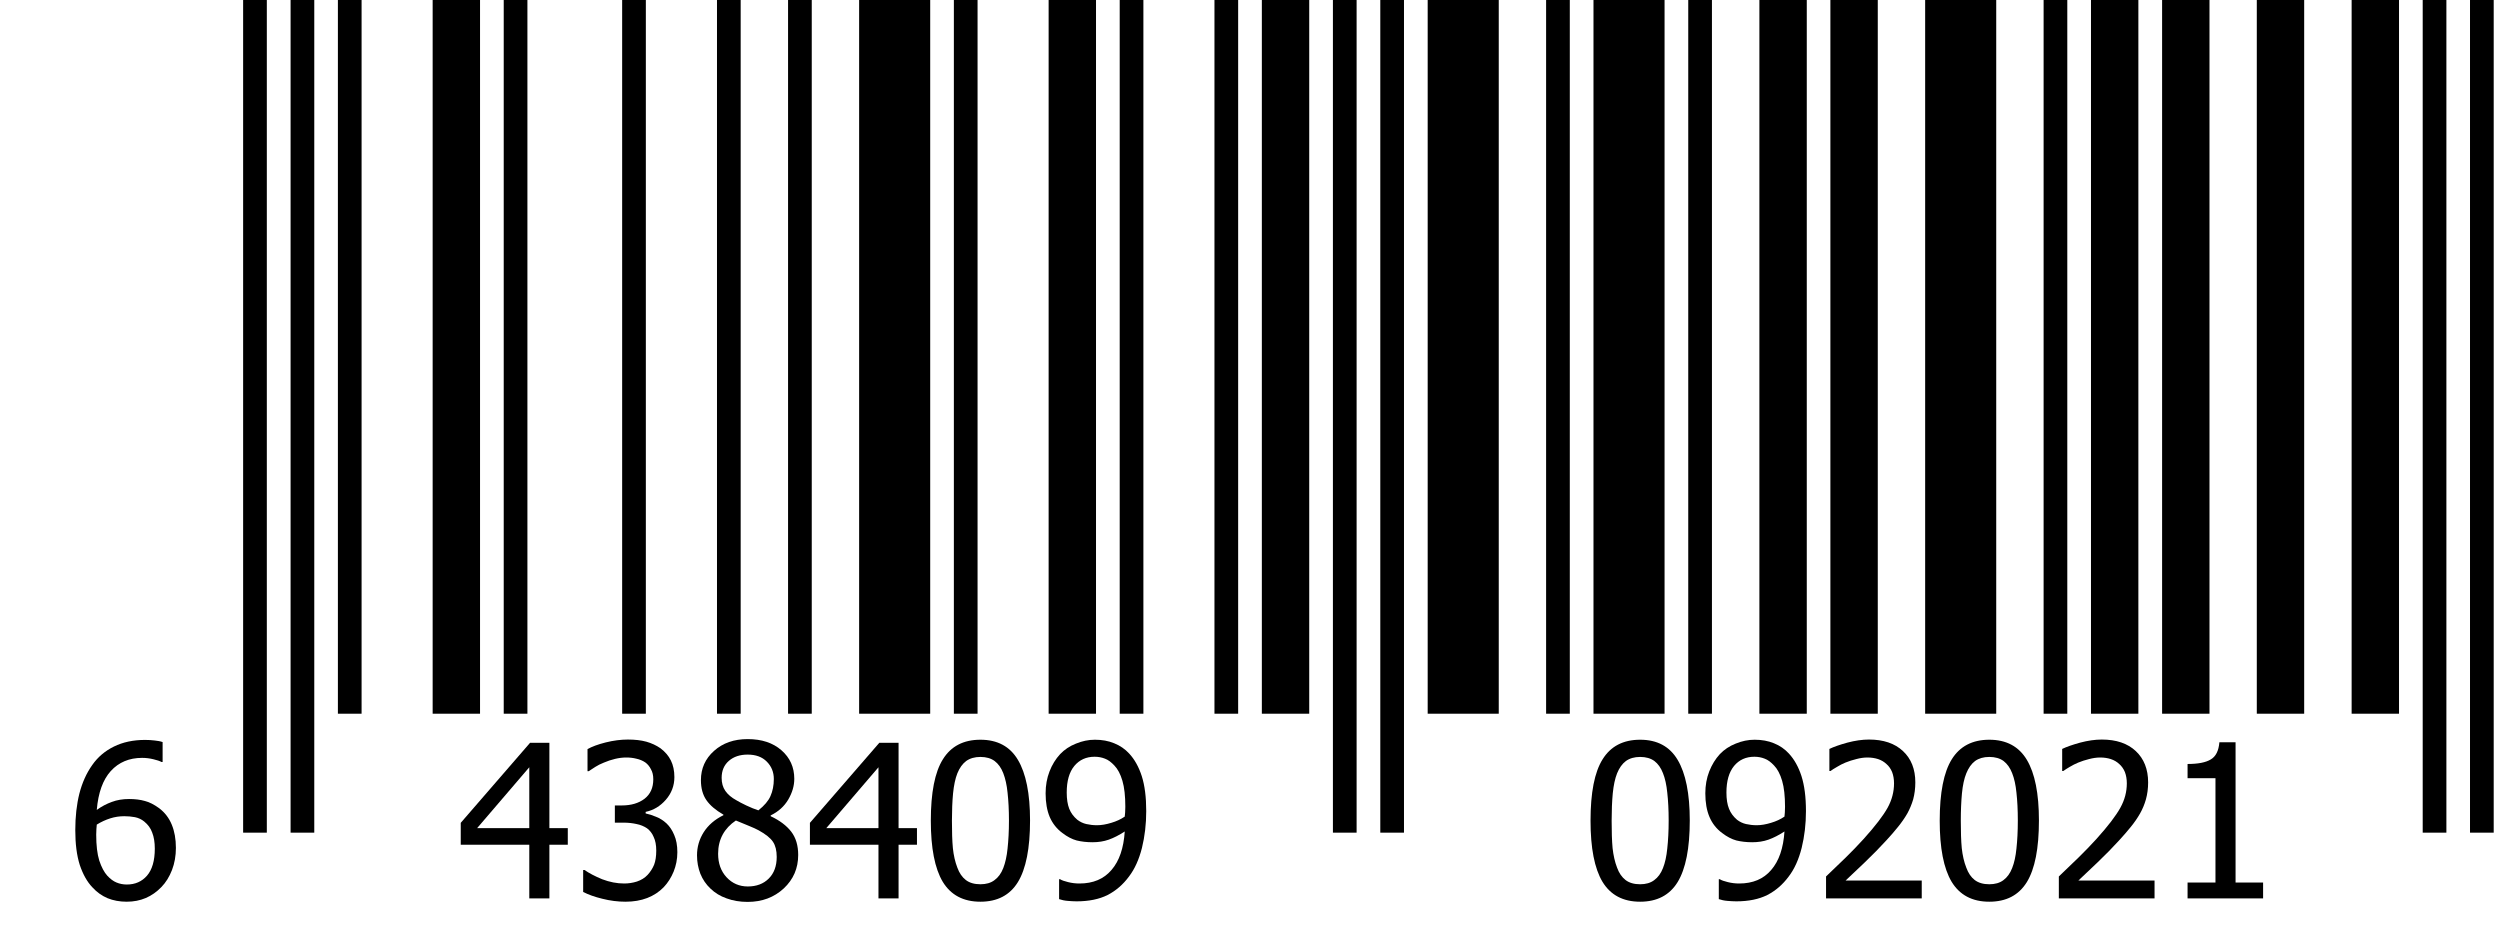
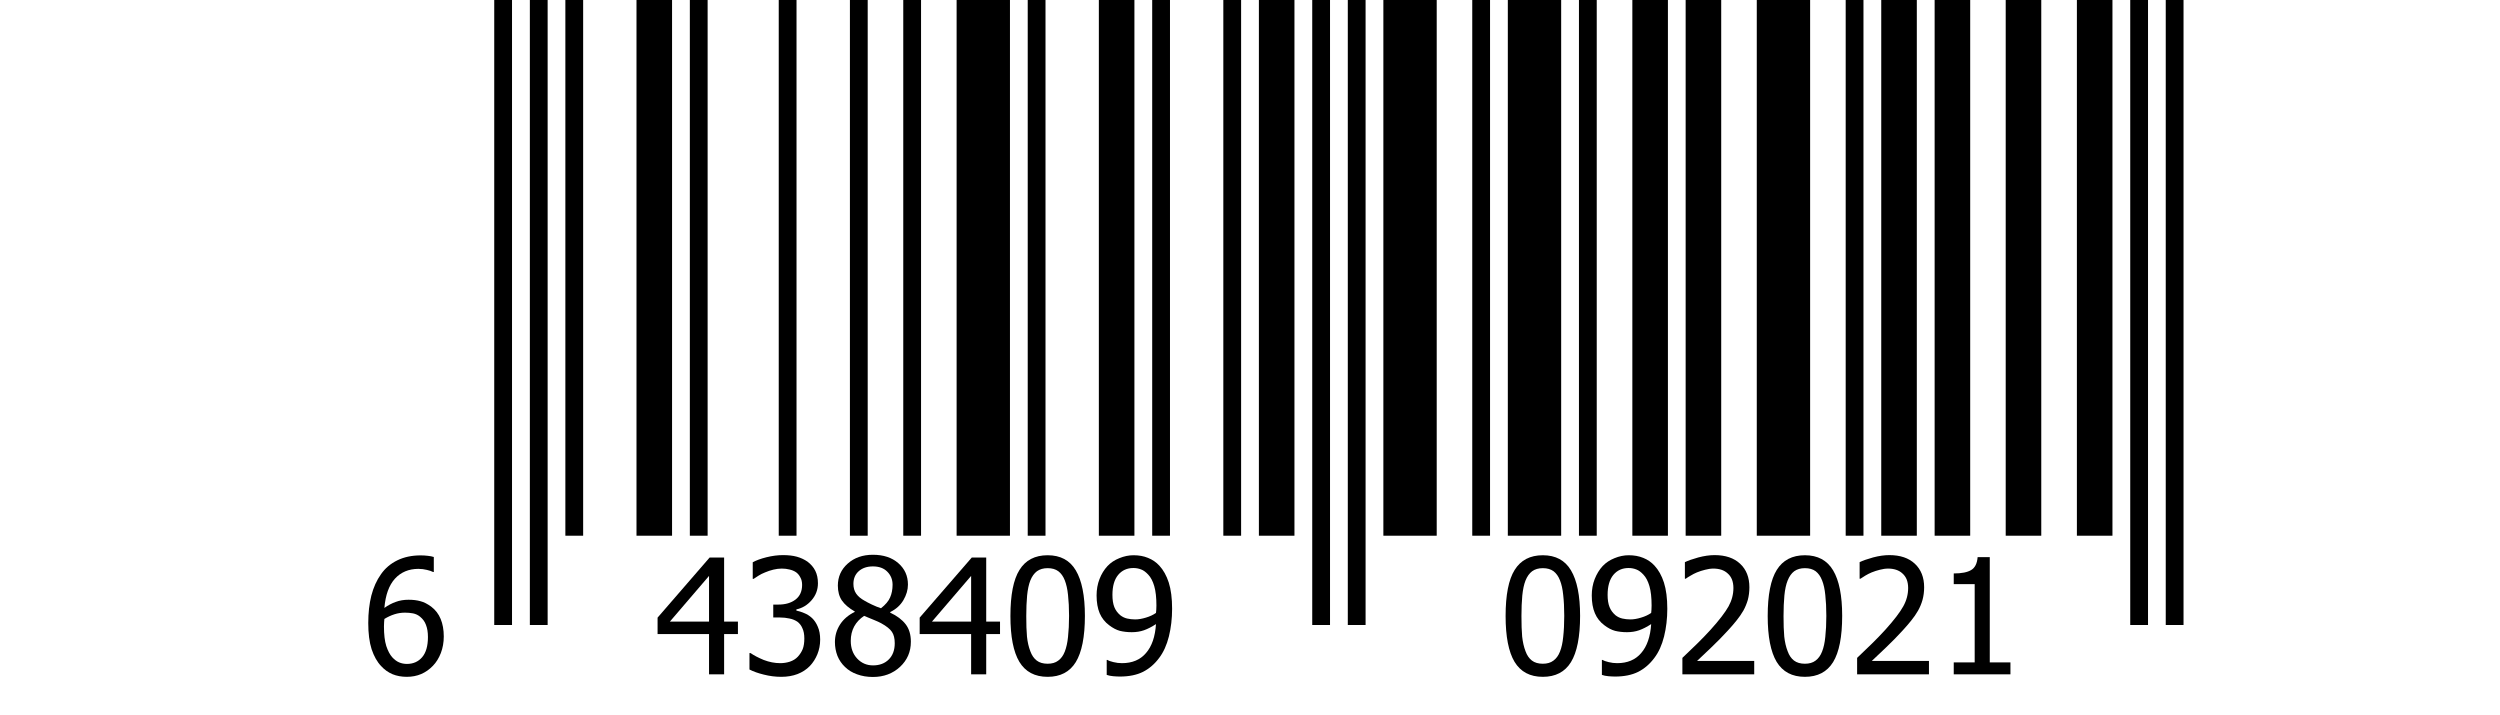
- <svg xmlns="http://www.w3.org/2000/svg" width="155px" height="59px" viewBox="0 0 155 59" version="1.1">
+ <svg xmlns="http://www.w3.org/2000/svg" width="140px" height="40px" viewBox="0 0 155 59" version="1.1">
  <g id="surface1">
    <path style=" stroke:none;fill-rule:nonzero;fill:rgb(100%,100%,100%);fill-opacity:1;" d="M 0.387 0 L 154.613 0 L 154.613 58.578 L 0.387 58.578 Z M 0.387 0 " />
    <path style="fill:none;stroke-width:1;stroke-linecap:butt;stroke-linejoin:miter;stroke:rgb(0%,0%,0%);stroke-opacity:1;stroke-miterlimit:4;" d="M 10.499 0 L 10.499 35 " transform="matrix(1.468809,0,0,1.475,0.3875,-0.00000000000000524)" />
    <path style="fill:none;stroke-width:1;stroke-linecap:butt;stroke-linejoin:miter;stroke:rgb(0%,0%,0%);stroke-opacity:1;stroke-miterlimit:4;" d="M 12.502 0 L 12.502 35 " transform="matrix(1.468809,0,0,1.475,0.3875,-0.00000000000000524)" />
    <path style="fill:none;stroke-width:1;stroke-linecap:butt;stroke-linejoin:miter;stroke:rgb(0%,0%,0%);stroke-opacity:1;stroke-miterlimit:4;" d="M 14.499 0 L 14.499 30 " transform="matrix(1.468809,0,0,1.475,0.3875,-0.00000000000000524)" />
    <path style="fill:none;stroke-width:2;stroke-linecap:butt;stroke-linejoin:miter;stroke:rgb(0%,0%,0%);stroke-opacity:1;stroke-miterlimit:4;" d="M 18.999 0 L 18.999 30 " transform="matrix(1.468809,0,0,1.475,0.3875,-0.00000000000000524)" />
    <path style="fill:none;stroke-width:1;stroke-linecap:butt;stroke-linejoin:miter;stroke:rgb(0%,0%,0%);stroke-opacity:1;stroke-miterlimit:4;" d="M 21.499 0 L 21.499 30 " transform="matrix(1.468809,0,0,1.475,0.3875,-0.00000000000000524)" />
    <path style="fill:none;stroke-width:1;stroke-linecap:butt;stroke-linejoin:miter;stroke:rgb(0%,0%,0%);stroke-opacity:1;stroke-miterlimit:4;" d="M 26.498 0 L 26.498 30 " transform="matrix(1.468809,0,0,1.475,0.3875,-0.00000000000000524)" />
    <path style="fill:none;stroke-width:1;stroke-linecap:butt;stroke-linejoin:miter;stroke:rgb(0%,0%,0%);stroke-opacity:1;stroke-miterlimit:4;" d="M 30.501 0 L 30.501 30 " transform="matrix(1.468809,0,0,1.475,0.3875,-0.00000000000000524)" />
    <path style="fill:none;stroke-width:1;stroke-linecap:butt;stroke-linejoin:miter;stroke:rgb(0%,0%,0%);stroke-opacity:1;stroke-miterlimit:4;" d="M 33.501 0 L 33.501 30 " transform="matrix(1.468809,0,0,1.475,0.3875,-0.00000000000000524)" />
    <path style="fill:none;stroke-width:3;stroke-linecap:butt;stroke-linejoin:miter;stroke:rgb(0%,0%,0%);stroke-opacity:1;stroke-miterlimit:4;" d="M 37.501 0 L 37.501 30 " transform="matrix(1.468809,0,0,1.475,0.3875,-0.00000000000000524)" />
    <path style="fill:none;stroke-width:1;stroke-linecap:butt;stroke-linejoin:miter;stroke:rgb(0%,0%,0%);stroke-opacity:1;stroke-miterlimit:4;" d="M 40.5 0 L 40.5 30 " transform="matrix(1.468809,0,0,1.475,0.3875,-0.00000000000000524)" />
    <path style="fill:none;stroke-width:2;stroke-linecap:butt;stroke-linejoin:miter;stroke:rgb(0%,0%,0%);stroke-opacity:1;stroke-miterlimit:4;" d="M 45 0 L 45 30 " transform="matrix(1.468809,0,0,1.475,0.3875,-0.00000000000000524)" />
    <path style="fill:none;stroke-width:1;stroke-linecap:butt;stroke-linejoin:miter;stroke:rgb(0%,0%,0%);stroke-opacity:1;stroke-miterlimit:4;" d="M 47.5 0 L 47.5 30 " transform="matrix(1.468809,0,0,1.475,0.3875,-0.00000000000000524)" />
    <path style="fill:none;stroke-width:1;stroke-linecap:butt;stroke-linejoin:miter;stroke:rgb(0%,0%,0%);stroke-opacity:1;stroke-miterlimit:4;" d="M 51.5 0 L 51.5 30 " transform="matrix(1.468809,0,0,1.475,0.3875,-0.00000000000000524)" />
    <path style="fill:none;stroke-width:2;stroke-linecap:butt;stroke-linejoin:miter;stroke:rgb(0%,0%,0%);stroke-opacity:1;stroke-miterlimit:4;" d="M 54 0 L 54 30 " transform="matrix(1.468809,0,0,1.475,0.3875,-0.00000000000000524)" />
    <path style="fill:none;stroke-width:1;stroke-linecap:butt;stroke-linejoin:miter;stroke:rgb(0%,0%,0%);stroke-opacity:1;stroke-miterlimit:4;" d="M 56.5 0 L 56.5 35 " transform="matrix(1.468809,0,0,1.475,0.3875,-0.00000000000000524)" />
    <path style="fill:none;stroke-width:1;stroke-linecap:butt;stroke-linejoin:miter;stroke:rgb(0%,0%,0%);stroke-opacity:1;stroke-miterlimit:4;" d="M 58.5 0 L 58.5 35 " transform="matrix(1.468809,0,0,1.475,0.3875,-0.00000000000000524)" />
    <path style="fill:none;stroke-width:3;stroke-linecap:butt;stroke-linejoin:miter;stroke:rgb(0%,0%,0%);stroke-opacity:1;stroke-miterlimit:4;" d="M 61.5 0 L 61.5 30 " transform="matrix(1.468809,0,0,1.475,0.3875,-0.00000000000000524)" />
    <path style="fill:none;stroke-width:1;stroke-linecap:butt;stroke-linejoin:miter;stroke:rgb(0%,0%,0%);stroke-opacity:1;stroke-miterlimit:4;" d="M 65.499 0 L 65.499 30 " transform="matrix(1.468809,0,0,1.475,0.3875,-0.00000000000000524)" />
    <path style="fill:none;stroke-width:3;stroke-linecap:butt;stroke-linejoin:miter;stroke:rgb(0%,0%,0%);stroke-opacity:1;stroke-miterlimit:4;" d="M 68.499 0 L 68.499 30 " transform="matrix(1.468809,0,0,1.475,0.3875,-0.00000000000000524)" />
    <path style="fill:none;stroke-width:1;stroke-linecap:butt;stroke-linejoin:miter;stroke:rgb(0%,0%,0%);stroke-opacity:1;stroke-miterlimit:4;" d="M 71.499 0 L 71.499 30 " transform="matrix(1.468809,0,0,1.475,0.3875,-0.00000000000000524)" />
    <path style="fill:none;stroke-width:2;stroke-linecap:butt;stroke-linejoin:miter;stroke:rgb(0%,0%,0%);stroke-opacity:1;stroke-miterlimit:4;" d="M 75.002 0 L 75.002 30 " transform="matrix(1.468809,0,0,1.475,0.3875,-0.00000000000000524)" />
    <path style="fill:none;stroke-width:2;stroke-linecap:butt;stroke-linejoin:miter;stroke:rgb(0%,0%,0%);stroke-opacity:1;stroke-miterlimit:4;" d="M 77.999 0 L 77.999 30 " transform="matrix(1.468809,0,0,1.475,0.3875,-0.00000000000000524)" />
    <path style="fill:none;stroke-width:3;stroke-linecap:butt;stroke-linejoin:miter;stroke:rgb(0%,0%,0%);stroke-opacity:1;stroke-miterlimit:4;" d="M 82.499 0 L 82.499 30 " transform="matrix(1.468809,0,0,1.475,0.3875,-0.00000000000000524)" />
    <path style="fill:none;stroke-width:1;stroke-linecap:butt;stroke-linejoin:miter;stroke:rgb(0%,0%,0%);stroke-opacity:1;stroke-miterlimit:4;" d="M 86.499 0 L 86.499 30 " transform="matrix(1.468809,0,0,1.475,0.3875,-0.00000000000000524)" />
    <path style="fill:none;stroke-width:2;stroke-linecap:butt;stroke-linejoin:miter;stroke:rgb(0%,0%,0%);stroke-opacity:1;stroke-miterlimit:4;" d="M 88.999 0 L 88.999 30 " transform="matrix(1.468809,0,0,1.475,0.3875,-0.00000000000000524)" />
    <path style="fill:none;stroke-width:2;stroke-linecap:butt;stroke-linejoin:miter;stroke:rgb(0%,0%,0%);stroke-opacity:1;stroke-miterlimit:4;" d="M 92.001 0 L 92.001 30 " transform="matrix(1.468809,0,0,1.475,0.3875,-0.00000000000000524)" />
    <path style="fill:none;stroke-width:2;stroke-linecap:butt;stroke-linejoin:miter;stroke:rgb(0%,0%,0%);stroke-opacity:1;stroke-miterlimit:4;" d="M 95.998 0 L 95.998 30 " transform="matrix(1.468809,0,0,1.475,0.3875,-0.00000000000000524)" />
    <path style="fill:none;stroke-width:2;stroke-linecap:butt;stroke-linejoin:miter;stroke:rgb(0%,0%,0%);stroke-opacity:1;stroke-miterlimit:4;" d="M 100.001 0 L 100.001 30 " transform="matrix(1.468809,0,0,1.475,0.3875,-0.00000000000000524)" />
    <path style="fill:none;stroke-width:1;stroke-linecap:butt;stroke-linejoin:miter;stroke:rgb(0%,0%,0%);stroke-opacity:1;stroke-miterlimit:4;" d="M 102.501 0 L 102.501 35 " transform="matrix(1.468809,0,0,1.475,0.3875,-0.00000000000000524)" />
    <path style="fill:none;stroke-width:1;stroke-linecap:butt;stroke-linejoin:miter;stroke:rgb(0%,0%,0%);stroke-opacity:1;stroke-miterlimit:4;" d="M 104.498 0 L 104.498 35 " transform="matrix(1.468809,0,0,1.475,0.3875,-0.00000000000000524)" />
    <path style=" stroke:none;fill-rule:nonzero;fill:rgb(0%,0%,0%);fill-opacity:1;" d="M 10.906 52.57 C 10.906 53.062 10.824 53.523 10.664 53.941 C 10.5 54.363 10.281 54.715 10.008 54.996 C 9.719 55.297 9.395 55.523 9.039 55.676 C 8.684 55.828 8.289 55.906 7.852 55.906 C 7.418 55.906 7.02 55.832 6.668 55.688 C 6.309 55.535 6 55.312 5.734 55.02 C 5.402 54.676 5.141 54.207 4.945 53.625 C 4.758 53.035 4.668 52.316 4.668 51.465 C 4.668 50.625 4.754 49.871 4.922 49.199 C 5.098 48.52 5.363 47.93 5.723 47.426 C 6.066 46.934 6.516 46.555 7.066 46.285 C 7.621 46.012 8.266 45.875 8.992 45.875 C 9.199 45.875 9.398 45.887 9.586 45.91 C 9.77 45.93 9.938 45.957 10.082 46.008 L 10.082 47.246 L 10.02 47.246 C 9.898 47.18 9.73 47.125 9.512 47.074 C 9.293 47.02 9.059 46.988 8.809 46.988 C 8.012 46.988 7.363 47.262 6.871 47.801 C 6.379 48.344 6.09 49.148 6 50.215 C 6.297 50 6.609 49.836 6.934 49.719 C 7.254 49.598 7.609 49.539 8 49.539 C 8.367 49.539 8.695 49.578 8.98 49.66 C 9.262 49.73 9.555 49.883 9.863 50.105 C 10.219 50.375 10.48 50.715 10.648 51.125 C 10.82 51.539 10.906 52.02 10.906 52.57 Z M 9.598 52.617 C 9.598 52.223 9.543 51.891 9.438 51.625 C 9.344 51.355 9.176 51.125 8.941 50.934 C 8.773 50.797 8.578 50.707 8.363 50.664 C 8.148 50.625 7.93 50.605 7.707 50.605 C 7.406 50.605 7.117 50.648 6.836 50.738 C 6.551 50.828 6.273 50.957 6 51.125 C 5.992 51.223 5.98 51.316 5.977 51.406 C 5.969 51.496 5.965 51.609 5.965 51.746 C 5.965 52.41 6.027 52.945 6.156 53.359 C 6.293 53.77 6.461 54.082 6.652 54.293 C 6.84 54.496 7.031 54.637 7.223 54.715 C 7.418 54.797 7.629 54.84 7.863 54.84 C 8.379 54.84 8.797 54.656 9.113 54.293 C 9.434 53.922 9.598 53.363 9.598 52.617 Z M 9.598 52.617 " />
    <path style=" stroke:none;fill-rule:nonzero;fill:rgb(0%,0%,0%);fill-opacity:1;" d="M 35.203 52.375 L 34.062 52.375 L 34.062 55.699 L 32.816 55.699 L 32.816 52.375 L 28.566 52.375 L 28.566 51.016 L 32.863 46.055 L 34.062 46.055 L 34.062 51.344 L 35.203 51.344 Z M 32.816 51.344 L 32.816 47.57 L 29.582 51.344 Z M 32.816 51.344 " />
    <path style=" stroke:none;fill-rule:nonzero;fill:rgb(0%,0%,0%);fill-opacity:1;" d="M 38.82 46.965 C 38.594 46.965 38.363 46.996 38.133 47.051 C 37.895 47.109 37.664 47.184 37.441 47.281 C 37.238 47.363 37.059 47.449 36.91 47.547 C 36.754 47.645 36.617 47.734 36.496 47.816 L 36.426 47.816 L 36.426 46.445 C 36.695 46.293 37.07 46.152 37.551 46.031 C 38.035 45.91 38.496 45.852 38.93 45.852 C 39.367 45.852 39.746 45.895 40.07 45.984 C 40.391 46.074 40.688 46.211 40.953 46.395 C 41.234 46.609 41.449 46.855 41.594 47.148 C 41.738 47.438 41.812 47.785 41.812 48.18 C 41.812 48.711 41.633 49.184 41.281 49.586 C 40.934 49.984 40.516 50.234 40.031 50.336 L 40.031 50.434 C 40.234 50.477 40.449 50.543 40.676 50.641 C 40.906 50.73 41.125 50.867 41.328 51.055 C 41.523 51.242 41.68 51.477 41.801 51.77 C 41.93 52.059 41.996 52.418 41.996 52.836 C 41.996 53.273 41.914 53.672 41.766 54.039 C 41.617 54.402 41.414 54.727 41.148 55.008 C 40.863 55.301 40.523 55.523 40.129 55.676 C 39.734 55.828 39.285 55.906 38.785 55.906 C 38.301 55.906 37.82 55.844 37.344 55.723 C 36.875 55.609 36.48 55.469 36.156 55.301 L 36.156 53.941 L 36.242 53.941 C 36.516 54.133 36.879 54.324 37.332 54.512 C 37.793 54.688 38.246 54.777 38.699 54.777 C 38.969 54.777 39.227 54.738 39.488 54.656 C 39.754 54.566 39.977 54.43 40.152 54.242 C 40.328 54.051 40.461 53.84 40.555 53.613 C 40.641 53.387 40.688 53.098 40.688 52.738 C 40.688 52.395 40.633 52.109 40.527 51.891 C 40.434 51.664 40.293 51.488 40.117 51.355 C 39.93 51.23 39.711 51.137 39.465 51.09 C 39.223 51.035 38.953 51.004 38.664 51.004 L 38.121 51.004 L 38.121 49.938 L 38.543 49.938 C 39.125 49.938 39.598 49.801 39.961 49.523 C 40.324 49.242 40.504 48.84 40.504 48.312 C 40.504 48.07 40.457 47.863 40.359 47.695 C 40.27 47.516 40.152 47.375 40.008 47.27 C 39.84 47.156 39.652 47.082 39.453 47.039 C 39.258 46.988 39.047 46.965 38.82 46.965 Z M 38.82 46.965 " />
    <path style=" stroke:none;fill-rule:nonzero;fill:rgb(0%,0%,0%);fill-opacity:1;" d="M 47.977 48.301 C 47.977 47.871 47.832 47.512 47.539 47.219 C 47.254 46.93 46.863 46.785 46.352 46.785 C 45.875 46.785 45.488 46.914 45.191 47.172 C 44.891 47.434 44.742 47.785 44.742 48.227 C 44.742 48.543 44.816 48.816 44.973 49.039 C 45.125 49.258 45.355 49.453 45.664 49.621 C 45.801 49.703 46 49.809 46.27 49.938 C 46.539 50.066 46.793 50.168 47.02 50.242 C 47.387 49.949 47.641 49.656 47.77 49.355 C 47.906 49.051 47.977 48.695 47.977 48.301 Z M 48.156 53.129 C 48.156 52.734 48.078 52.422 47.926 52.195 C 47.773 51.961 47.473 51.719 47.031 51.477 C 46.887 51.398 46.691 51.309 46.449 51.211 C 46.207 51.113 45.934 51 45.625 50.871 C 45.27 51.109 44.996 51.398 44.805 51.746 C 44.617 52.094 44.523 52.492 44.523 52.934 C 44.523 53.523 44.695 54.012 45.047 54.391 C 45.398 54.77 45.84 54.961 46.363 54.961 C 46.902 54.961 47.336 54.797 47.66 54.473 C 47.992 54.145 48.156 53.695 48.156 53.129 Z M 46.352 55.918 C 45.875 55.918 45.438 55.844 45.047 55.699 C 44.656 55.562 44.324 55.359 44.051 55.094 C 43.777 54.836 43.566 54.527 43.422 54.172 C 43.285 53.816 43.215 53.438 43.215 53.031 C 43.215 52.516 43.352 52.035 43.629 51.598 C 43.91 51.156 44.32 50.805 44.852 50.543 L 44.852 50.508 C 44.375 50.234 44.023 49.934 43.797 49.609 C 43.57 49.281 43.457 48.867 43.457 48.371 C 43.457 47.645 43.727 47.039 44.27 46.555 C 44.816 46.066 45.512 45.824 46.352 45.824 C 47.227 45.824 47.922 46.055 48.449 46.516 C 48.98 46.977 49.246 47.57 49.246 48.289 C 49.246 48.719 49.121 49.145 48.871 49.574 C 48.621 49.996 48.258 50.324 47.781 50.555 L 47.781 50.605 C 48.34 50.867 48.762 51.184 49.055 51.562 C 49.344 51.938 49.488 52.418 49.488 53.008 C 49.488 53.832 49.191 54.523 48.594 55.082 C 47.992 55.637 47.25 55.918 46.352 55.918 Z M 46.352 55.918 " />
    <path style=" stroke:none;fill-rule:nonzero;fill:rgb(0%,0%,0%);fill-opacity:1;" d="M 56.852 52.375 L 55.711 52.375 L 55.711 55.699 L 54.465 55.699 L 54.465 52.375 L 50.215 52.375 L 50.215 51.016 L 54.516 46.055 L 55.711 46.055 L 55.711 51.344 L 56.852 51.344 Z M 54.465 51.344 L 54.465 47.57 L 51.23 51.344 Z M 54.465 51.344 " />
    <path style=" stroke:none;fill-rule:nonzero;fill:rgb(0%,0%,0%);fill-opacity:1;" d="M 63.863 50.871 C 63.863 52.602 63.609 53.875 63.109 54.691 C 62.609 55.504 61.832 55.906 60.785 55.906 C 59.727 55.906 58.949 55.492 58.449 54.668 C 57.957 53.844 57.711 52.582 57.711 50.883 C 57.711 49.145 57.957 47.875 58.461 47.074 C 58.961 46.27 59.734 45.863 60.785 45.863 C 61.844 45.863 62.617 46.281 63.109 47.109 C 63.609 47.945 63.863 49.199 63.863 50.871 Z M 62.203 53.82 C 62.328 53.496 62.422 53.09 62.469 52.605 C 62.523 52.113 62.555 51.535 62.555 50.871 C 62.555 50.211 62.523 49.633 62.469 49.148 C 62.422 48.664 62.328 48.262 62.203 47.938 C 62.074 47.605 61.895 47.355 61.668 47.184 C 61.441 47.016 61.148 46.93 60.785 46.93 C 60.43 46.93 60.137 47.016 59.902 47.184 C 59.676 47.355 59.492 47.609 59.355 47.949 C 59.227 48.273 59.141 48.684 59.09 49.184 C 59.043 49.688 59.02 50.254 59.02 50.883 C 59.02 51.559 59.035 52.121 59.078 52.582 C 59.125 53.035 59.219 53.441 59.355 53.793 C 59.477 54.129 59.652 54.383 59.879 54.559 C 60.109 54.738 60.414 54.824 60.785 54.824 C 61.141 54.824 61.43 54.742 61.656 54.57 C 61.891 54.402 62.074 54.152 62.203 53.82 Z M 62.203 53.82 " />
    <path style=" stroke:none;fill-rule:nonzero;fill:rgb(0%,0%,0%);fill-opacity:1;" d="M 69.77 50.023 C 69.77 49.359 69.711 48.82 69.59 48.41 C 69.469 47.996 69.301 47.68 69.094 47.465 C 68.898 47.254 68.703 47.109 68.512 47.039 C 68.316 46.961 68.102 46.918 67.867 46.918 C 67.344 46.918 66.926 47.109 66.609 47.488 C 66.293 47.871 66.137 48.418 66.137 49.137 C 66.137 49.543 66.188 49.875 66.293 50.145 C 66.398 50.406 66.562 50.629 66.793 50.824 C 66.961 50.953 67.145 51.043 67.348 51.09 C 67.559 51.137 67.777 51.164 68.016 51.164 C 68.285 51.164 68.582 51.113 68.898 51.016 C 69.219 50.922 69.496 50.793 69.734 50.629 C 69.738 50.566 69.75 50.48 69.758 50.375 C 69.766 50.27 69.77 50.152 69.77 50.023 Z M 64.828 49.184 C 64.828 48.695 64.91 48.238 65.07 47.828 C 65.23 47.414 65.449 47.059 65.727 46.758 C 65.992 46.477 66.32 46.258 66.707 46.105 C 67.094 45.945 67.484 45.863 67.883 45.863 C 68.324 45.863 68.723 45.934 69.078 46.082 C 69.441 46.227 69.754 46.441 70.012 46.723 C 70.344 47.082 70.602 47.543 70.789 48.117 C 70.973 48.695 71.066 49.414 71.066 50.289 C 71.066 51.09 70.977 51.852 70.801 52.57 C 70.621 53.281 70.355 53.875 70 54.34 C 69.629 54.844 69.184 55.227 68.668 55.492 C 68.152 55.75 67.512 55.883 66.754 55.883 C 66.578 55.883 66.391 55.871 66.199 55.855 C 66.004 55.84 65.824 55.801 65.664 55.746 L 65.664 54.512 L 65.727 54.512 C 65.828 54.578 65.996 54.637 66.223 54.691 C 66.457 54.75 66.688 54.777 66.926 54.777 C 67.773 54.777 68.434 54.5 68.91 53.941 C 69.395 53.383 69.668 52.586 69.734 51.551 C 69.387 51.777 69.055 51.949 68.742 52.059 C 68.434 52.168 68.098 52.219 67.734 52.219 C 67.371 52.219 67.047 52.18 66.754 52.109 C 66.465 52.031 66.168 51.875 65.871 51.648 C 65.523 51.391 65.258 51.059 65.082 50.652 C 64.914 50.25 64.828 49.762 64.828 49.184 Z M 64.828 49.184 " />
    <path style=" stroke:none;fill-rule:nonzero;fill:rgb(0%,0%,0%);fill-opacity:1;" d="M 104.766 50.871 C 104.766 52.602 104.512 53.875 104.012 54.691 C 103.512 55.504 102.734 55.906 101.688 55.906 C 100.629 55.906 99.852 55.492 99.352 54.668 C 98.859 53.844 98.613 52.582 98.613 50.883 C 98.613 49.145 98.859 47.875 99.363 47.074 C 99.863 46.27 100.637 45.863 101.688 45.863 C 102.746 45.863 103.52 46.281 104.012 47.109 C 104.512 47.945 104.766 49.199 104.766 50.871 Z M 103.105 53.82 C 103.234 53.496 103.324 53.09 103.371 52.605 C 103.426 52.113 103.457 51.535 103.457 50.871 C 103.457 50.211 103.426 49.633 103.371 49.148 C 103.324 48.664 103.234 48.262 103.105 47.938 C 102.977 47.605 102.797 47.355 102.574 47.184 C 102.344 47.016 102.051 46.93 101.688 46.93 C 101.332 46.93 101.039 47.016 100.805 47.184 C 100.578 47.355 100.395 47.609 100.258 47.949 C 100.129 48.273 100.043 48.684 99.992 49.184 C 99.945 49.688 99.922 50.254 99.922 50.883 C 99.922 51.559 99.938 52.121 99.98 52.582 C 100.031 53.035 100.121 53.441 100.258 53.793 C 100.379 54.129 100.555 54.383 100.781 54.559 C 101.012 54.738 101.316 54.824 101.688 54.824 C 102.043 54.824 102.332 54.742 102.559 54.57 C 102.793 54.402 102.977 54.152 103.105 53.82 Z M 103.105 53.82 " />
    <path style=" stroke:none;fill-rule:nonzero;fill:rgb(0%,0%,0%);fill-opacity:1;" d="M 110.672 50.023 C 110.672 49.359 110.613 48.82 110.492 48.41 C 110.371 47.996 110.203 47.68 109.996 47.465 C 109.801 47.254 109.605 47.109 109.414 47.039 C 109.219 46.961 109.004 46.918 108.773 46.918 C 108.246 46.918 107.828 47.109 107.512 47.488 C 107.199 47.871 107.039 48.418 107.039 49.137 C 107.039 49.543 107.09 49.875 107.199 50.145 C 107.301 50.406 107.469 50.629 107.695 50.824 C 107.863 50.953 108.047 51.043 108.25 51.09 C 108.461 51.137 108.68 51.164 108.918 51.164 C 109.188 51.164 109.484 51.113 109.801 51.016 C 110.121 50.922 110.398 50.793 110.637 50.629 C 110.641 50.566 110.652 50.48 110.66 50.375 C 110.668 50.27 110.672 50.152 110.672 50.023 Z M 105.73 49.184 C 105.73 48.695 105.812 48.238 105.973 47.828 C 106.137 47.414 106.352 47.059 106.629 46.758 C 106.895 46.477 107.223 46.258 107.609 46.105 C 107.996 45.945 108.387 45.863 108.785 45.863 C 109.227 45.863 109.625 45.934 109.984 46.082 C 110.348 46.227 110.656 46.441 110.914 46.723 C 111.246 47.082 111.504 47.543 111.691 48.117 C 111.875 48.695 111.969 49.414 111.969 50.289 C 111.969 51.09 111.879 51.852 111.703 52.57 C 111.523 53.281 111.258 53.875 110.902 54.34 C 110.531 54.844 110.086 55.227 109.57 55.492 C 109.055 55.75 108.414 55.883 107.656 55.883 C 107.48 55.883 107.293 55.871 107.102 55.855 C 106.906 55.84 106.727 55.801 106.566 55.746 L 106.566 54.512 L 106.629 54.512 C 106.73 54.578 106.898 54.637 107.125 54.691 C 107.359 54.75 107.59 54.777 107.828 54.777 C 108.676 54.777 109.336 54.5 109.812 53.941 C 110.297 53.383 110.57 52.586 110.637 51.551 C 110.289 51.777 109.957 51.949 109.645 52.059 C 109.336 52.168 109 52.219 108.637 52.219 C 108.273 52.219 107.949 52.18 107.656 52.109 C 107.367 52.031 107.07 51.875 106.773 51.648 C 106.426 51.391 106.16 51.059 105.988 50.652 C 105.816 50.25 105.73 49.762 105.73 49.184 Z M 105.73 49.184 " />
    <path style=" stroke:none;fill-rule:nonzero;fill:rgb(0%,0%,0%);fill-opacity:1;" d="M 119.148 55.699 L 113.215 55.699 L 113.215 54.34 C 113.641 53.938 114.043 53.551 114.426 53.176 C 114.805 52.805 115.176 52.422 115.539 52.023 C 116.266 51.219 116.762 50.566 117.031 50.082 C 117.297 49.598 117.43 49.094 117.43 48.566 C 117.43 48.301 117.387 48.066 117.309 47.863 C 117.227 47.664 117.109 47.496 116.957 47.367 C 116.812 47.23 116.637 47.129 116.438 47.062 C 116.242 47 116.023 46.965 115.781 46.965 C 115.555 46.965 115.324 47 115.094 47.062 C 114.855 47.121 114.633 47.191 114.414 47.281 C 114.234 47.355 114.062 47.445 113.895 47.547 C 113.723 47.645 113.59 47.73 113.492 47.801 L 113.422 47.801 L 113.422 46.434 C 113.688 46.305 114.055 46.176 114.535 46.043 C 115.012 45.918 115.457 45.852 115.879 45.852 C 116.773 45.852 117.477 46.09 117.984 46.566 C 118.496 47.043 118.75 47.691 118.75 48.508 C 118.75 48.887 118.703 49.238 118.617 49.562 C 118.523 49.875 118.402 50.168 118.254 50.434 C 118.09 50.719 117.895 51 117.672 51.273 C 117.453 51.547 117.219 51.816 116.969 52.086 C 116.562 52.531 116.113 52.992 115.613 53.469 C 115.121 53.938 114.723 54.312 114.426 54.594 L 119.148 54.594 Z M 119.148 55.699 " />
    <path style=" stroke:none;fill-rule:nonzero;fill:rgb(0%,0%,0%);fill-opacity:1;" d="M 126.414 50.871 C 126.414 52.602 126.164 53.875 125.664 54.691 C 125.16 55.504 124.387 55.906 123.336 55.906 C 122.277 55.906 121.5 55.492 121 54.668 C 120.508 53.844 120.262 52.582 120.262 50.883 C 120.262 49.145 120.512 47.875 121.012 47.074 C 121.512 46.27 122.289 45.863 123.336 45.863 C 124.395 45.863 125.168 46.281 125.664 47.109 C 126.164 47.945 126.414 49.199 126.414 50.871 Z M 124.754 53.82 C 124.883 53.496 124.973 53.09 125.02 52.605 C 125.074 52.113 125.105 51.535 125.105 50.871 C 125.105 50.211 125.074 49.633 125.02 49.148 C 124.973 48.664 124.883 48.262 124.754 47.938 C 124.625 47.605 124.445 47.355 124.223 47.184 C 123.996 47.016 123.699 46.93 123.336 46.93 C 122.98 46.93 122.688 47.016 122.453 47.184 C 122.227 47.355 122.047 47.609 121.91 47.949 C 121.777 48.273 121.691 48.684 121.641 49.184 C 121.594 49.688 121.57 50.254 121.57 50.883 C 121.57 51.559 121.586 52.121 121.629 52.582 C 121.68 53.035 121.77 53.441 121.91 53.793 C 122.031 54.129 122.203 54.383 122.43 54.559 C 122.664 54.738 122.965 54.824 123.336 54.824 C 123.691 54.824 123.984 54.742 124.211 54.57 C 124.441 54.402 124.625 54.152 124.754 53.82 Z M 124.754 53.82 " />
    <path style=" stroke:none;fill-rule:nonzero;fill:rgb(0%,0%,0%);fill-opacity:1;" d="M 133.582 55.699 L 127.648 55.699 L 127.648 54.34 C 128.074 53.938 128.477 53.551 128.859 53.176 C 129.238 52.805 129.609 52.422 129.973 52.023 C 130.699 51.219 131.195 50.566 131.461 50.082 C 131.73 49.598 131.863 49.094 131.863 48.566 C 131.863 48.301 131.82 48.066 131.742 47.863 C 131.66 47.664 131.539 47.496 131.391 47.367 C 131.246 47.23 131.07 47.129 130.867 47.062 C 130.676 47 130.457 46.965 130.215 46.965 C 129.988 46.965 129.758 47 129.523 47.062 C 129.289 47.121 129.066 47.191 128.848 47.281 C 128.668 47.355 128.496 47.445 128.324 47.547 C 128.156 47.645 128.023 47.73 127.926 47.801 L 127.855 47.801 L 127.855 46.434 C 128.121 46.305 128.488 46.176 128.969 46.043 C 129.441 45.918 129.891 45.852 130.312 45.852 C 131.207 45.852 131.91 46.09 132.418 46.566 C 132.926 47.043 133.184 47.691 133.184 48.508 C 133.184 48.887 133.137 49.238 133.047 49.562 C 132.957 49.875 132.836 50.168 132.684 50.434 C 132.523 50.719 132.328 51 132.105 51.273 C 131.887 51.547 131.648 51.816 131.402 52.086 C 130.996 52.531 130.547 52.992 130.047 53.469 C 129.551 53.938 129.156 54.312 128.859 54.594 L 133.582 54.594 Z M 133.582 55.699 " />
    <path style=" stroke:none;fill-rule:nonzero;fill:rgb(0%,0%,0%);fill-opacity:1;" d="M 140.312 55.699 L 135.629 55.699 L 135.629 54.715 L 137.359 54.715 L 137.359 48.25 L 135.629 48.25 L 135.629 47.367 C 136.281 47.367 136.758 47.273 137.066 47.086 C 137.383 46.902 137.559 46.547 137.602 46.02 L 138.605 46.02 L 138.605 54.715 L 140.312 54.715 Z M 140.312 55.699 " />
  </g>
</svg>
